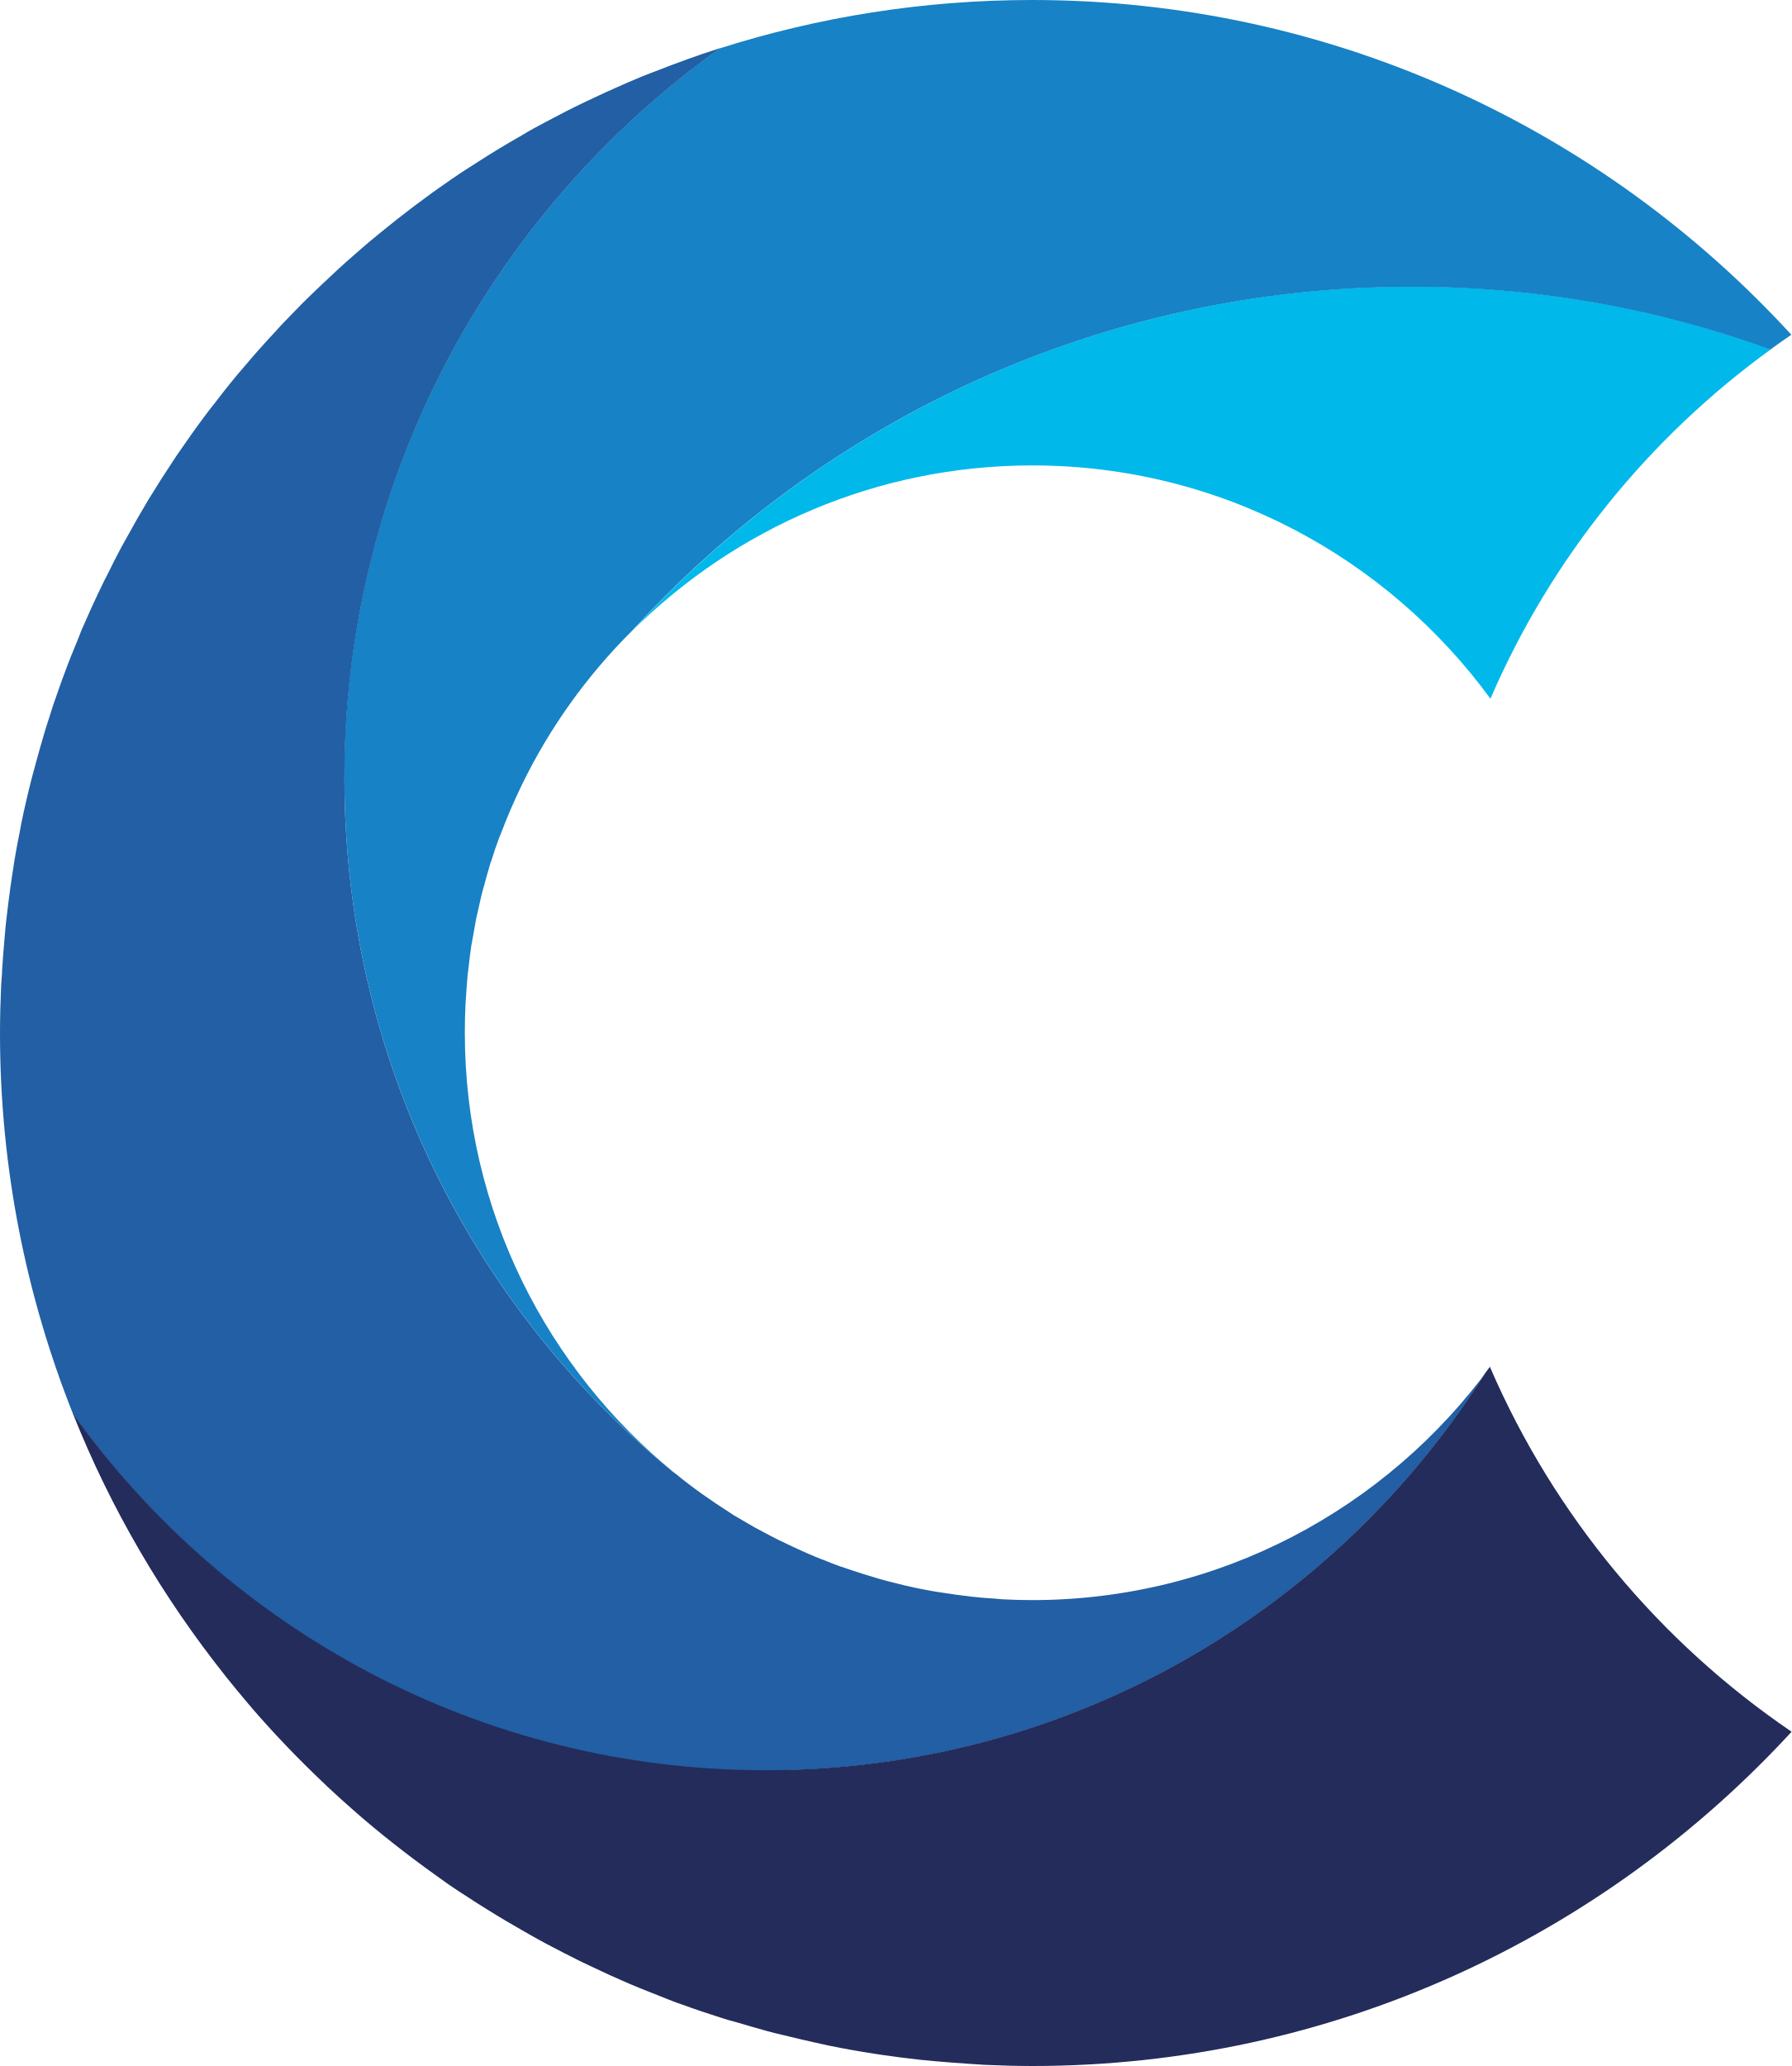
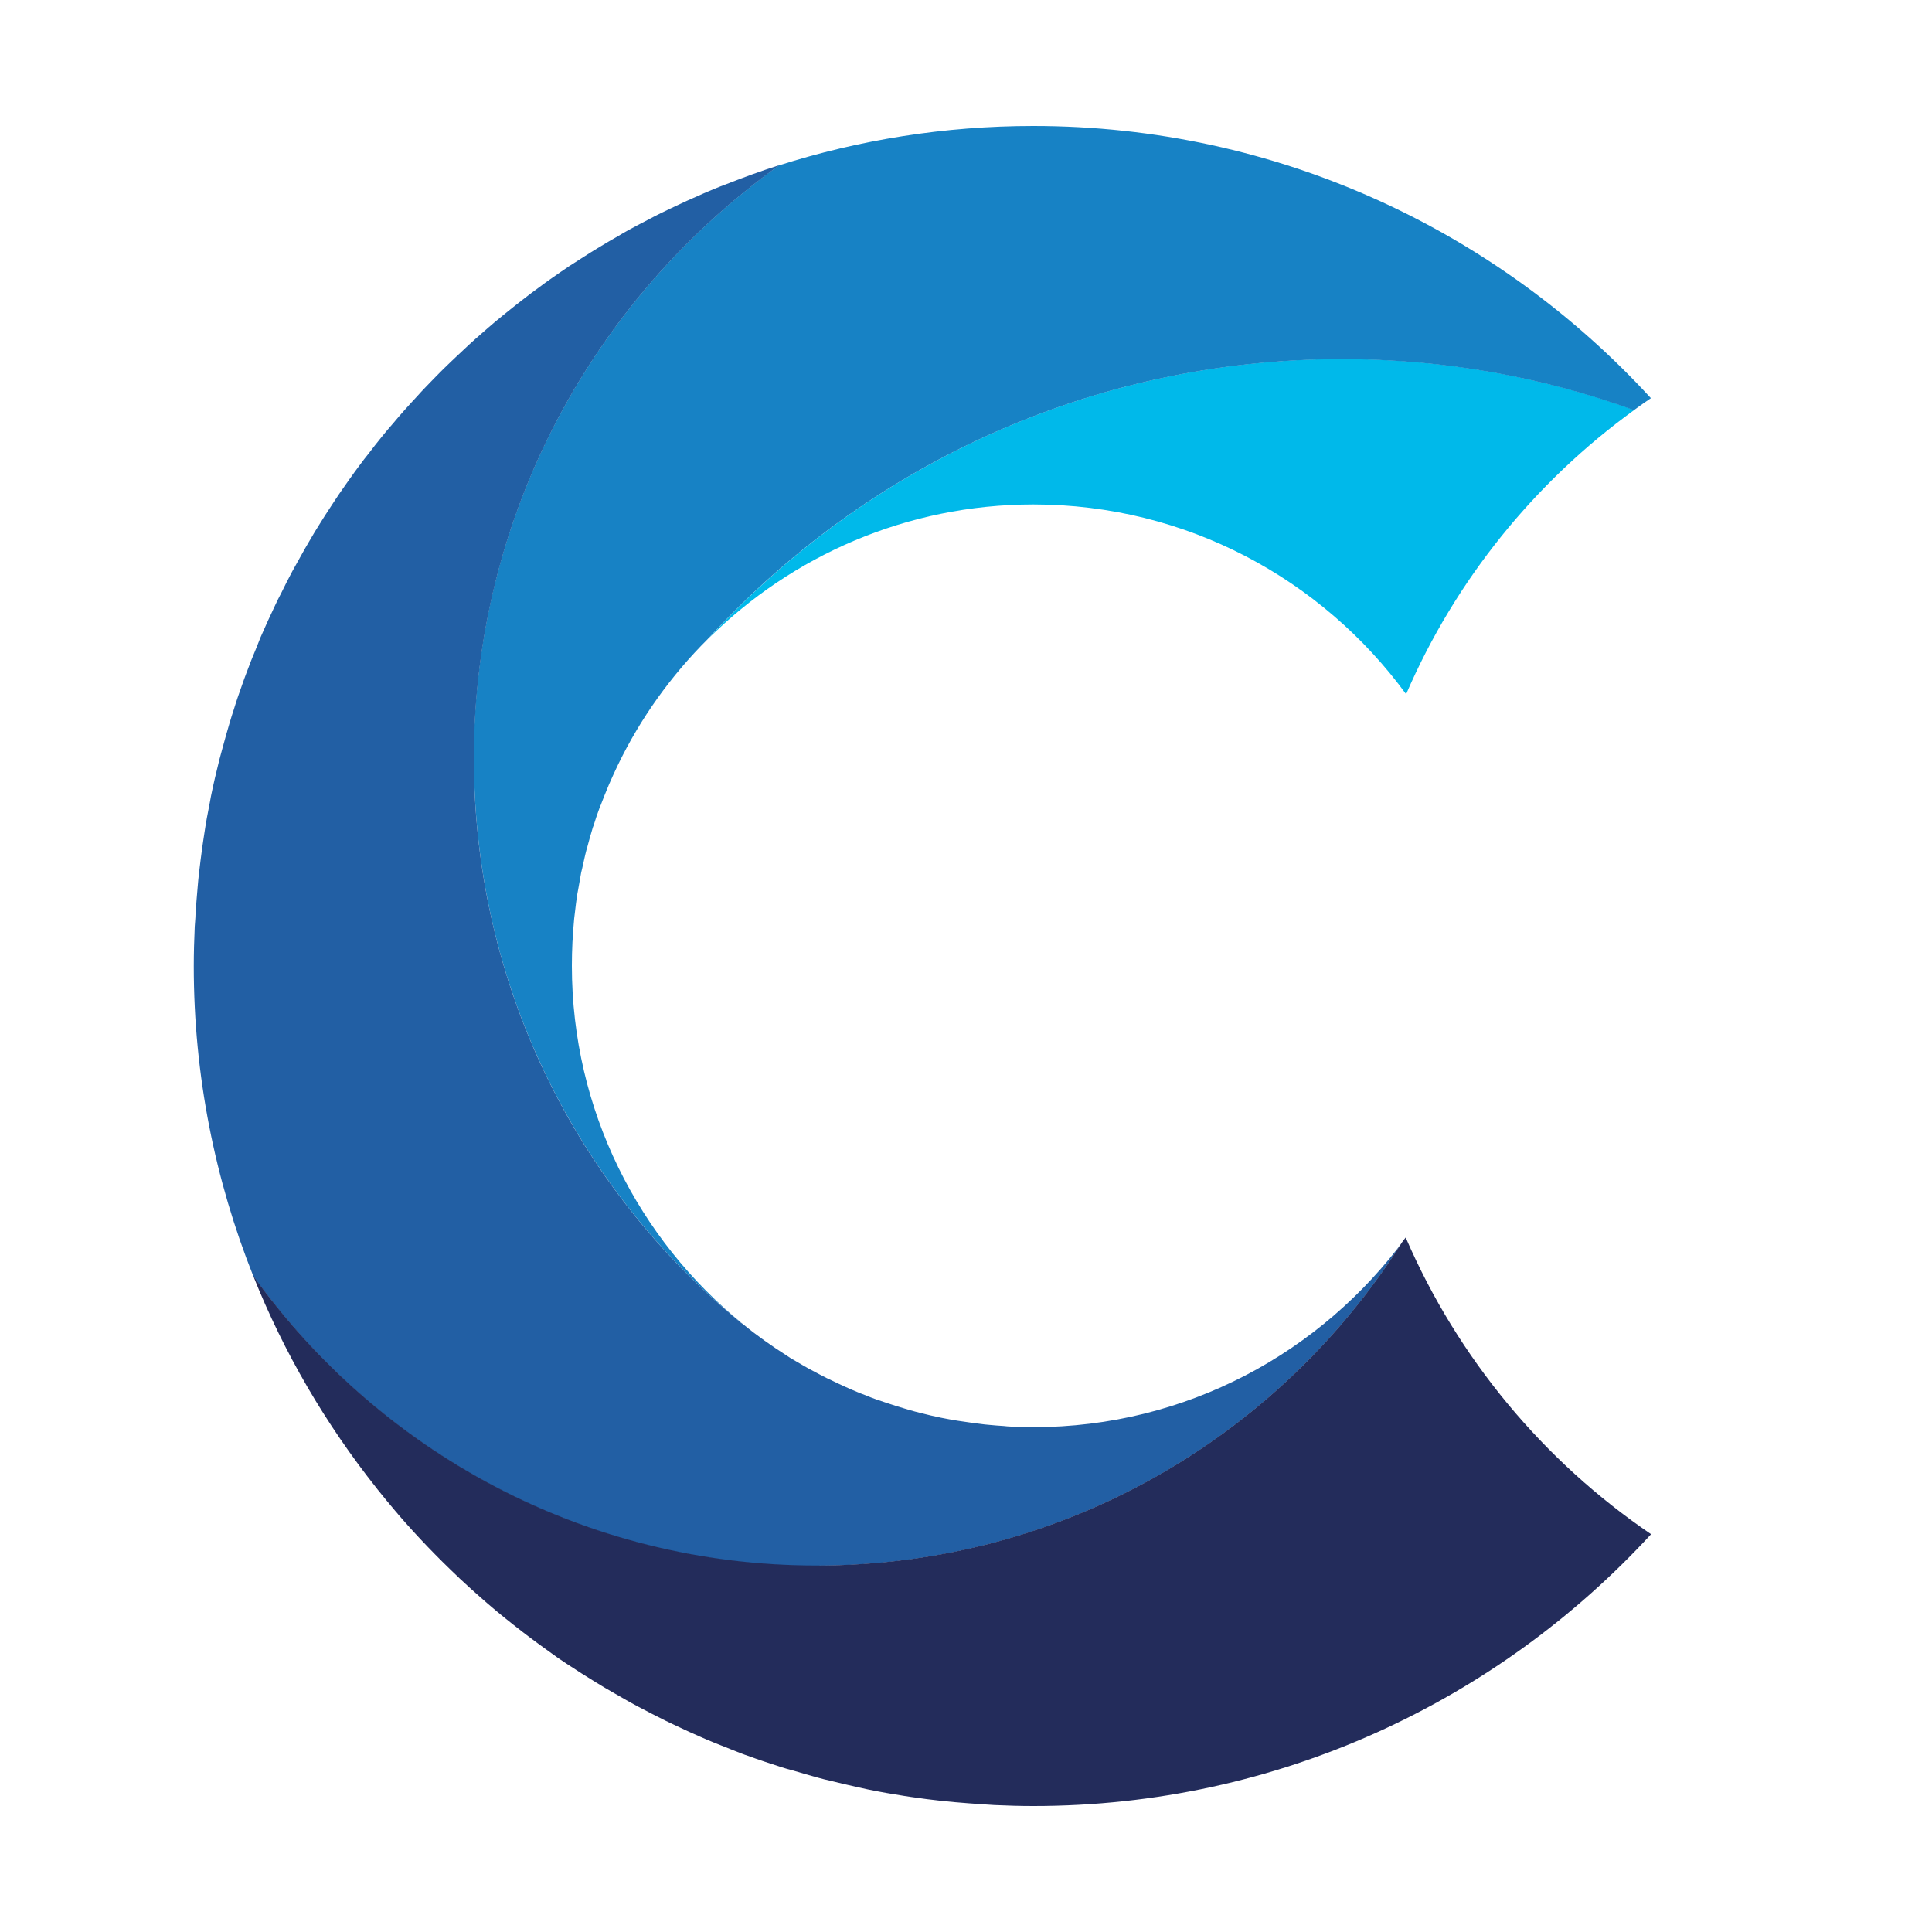
- <svg xmlns="http://www.w3.org/2000/svg" id="Layer_2" data-name="Layer 2" viewBox="0 0 75.43 86.96">
+ <svg xmlns="http://www.w3.org/2000/svg" id="Layer_2" data-name="Layer 2" viewBox="0 0 100 100">
  <defs>
    <style>
      .cls-1 {
-         fill: #225fa4;
+         fill: none;
      }

-       .cls-1, .cls-2, .cls-3, .cls-4 {
+       .cls-1, .cls-2, .cls-3, .cls-4, .cls-5 {
        stroke-width: 0px;
      }

      .cls-2 {
+         fill: #225fa4;
+       }
+ 
+       .cls-3 {
        fill: #232c5b;
      }

-       .cls-3 {
+       .cls-4 {
        fill: #1782c5;
      }

-       .cls-4 {
+       .cls-5 {
        fill: #00b9ea;
      }
    </style>
  </defs>
  <g id="Layer_2-2" data-name="Layer 2">
-     <g id="Layer_1-2" data-name="Layer 1-2">
-       <g>
-         <path class="cls-4" d="M26.63,26.54h0c4.32-4.29,10.27-6.95,16.83-6.95,7.92,0,14.94,3.87,19.29,9.82,2.55-5.91,6.66-10.98,11.81-14.71-4.72-1.7-9.8-2.64-15.11-2.64-13,0-24.69,5.58-32.82,14.48Z" />
-         <path class="cls-3" d="M14.5,32.75c0,11.72,5.35,22.2,13.73,29.12.07.05.13.1.2.15-5.4-4.38-8.86-11.07-8.86-18.55,0-.41.01-.82.03-1.23,0-.1.02-.19.02-.29.02-.31.04-.62.07-.93.01-.11.03-.22.04-.33.03-.29.07-.58.11-.87.02-.11.04-.22.06-.32.05-.29.1-.57.15-.85.02-.08.04-.17.06-.25.07-.3.13-.61.21-.91.02-.07.04-.14.06-.21.08-.31.17-.62.26-.92.01-.05.03-.09.05-.14.1-.33.21-.65.33-.97.01-.03.02-.06.04-.09.13-.34.26-.67.4-1,0-.02.02-.03.02-.05.15-.34.3-.68.46-1.01h0c1.18-2.45,2.77-4.66,4.67-6.55h0c8.13-8.9,19.82-14.48,32.82-14.48,5.3,0,10.39.93,15.11,2.64.29-.21.58-.42.88-.62C67.48,5.43,56.09,0,43.45,0c-4.59,0-9.01.72-13.16,2.04-9.56,6.85-15.8,18.05-15.8,30.71h.01Z" />
-         <path class="cls-1" d="M32.23,74.52c12.76,0,23.96-6.68,30.31-16.73.07-.09.14-.17.2-.26-4.35,5.95-11.37,9.82-19.29,9.82-.39,0-.77-.01-1.15-.03-.13,0-.25-.02-.38-.03-.25-.02-.51-.03-.76-.06-.15-.01-.3-.03-.45-.05-.22-.03-.45-.05-.67-.09-.16-.02-.32-.05-.48-.07-.21-.03-.42-.07-.63-.11-.16-.03-.32-.06-.49-.1-.2-.04-.4-.09-.6-.14l-.48-.12c-.2-.05-.4-.11-.59-.17-.28-.08-.56-.17-.83-.26-.2-.07-.4-.13-.6-.2-.2-.07-.4-.15-.59-.23-.14-.05-.27-.1-.41-.16-.2-.08-.4-.17-.6-.26-.12-.06-.25-.11-.37-.17-.2-.1-.4-.19-.61-.29-.11-.06-.22-.11-.33-.17-.21-.11-.41-.22-.62-.33-.09-.05-.19-.11-.28-.16-.22-.13-.43-.25-.65-.38-.05-.03-.1-.07-.15-.1-.8-.51-1.57-1.05-2.3-1.65-.07-.05-.14-.09-.2-.15-8.39-6.92-13.73-17.4-13.73-29.12,0-12.66,6.23-23.86,15.8-30.71h-.03c-.91.29-1.81.62-2.7.97-.21.08-.43.16-.64.25-.36.15-.71.3-1.06.46-.23.1-.45.2-.68.31-.34.16-.69.32-1.03.49-.22.11-.44.22-.66.34-.34.18-.68.35-1.02.54-.17.09-.33.19-.5.29-.65.37-1.3.76-1.93,1.17-.2.13-.41.26-.61.39-.3.2-.6.41-.9.62-.22.15-.44.31-.65.47-.29.21-.57.42-.85.64-.22.17-.44.34-.66.52-.27.22-.54.43-.81.66-.23.19-.45.39-.67.58-.43.37-.85.76-1.26,1.15-.24.23-.49.46-.72.69-.23.22-.45.46-.67.68-.22.23-.44.45-.65.69-.22.23-.43.47-.64.7-.22.24-.43.49-.64.74-.2.23-.4.46-.59.7-.24.29-.46.58-.69.88-.16.2-.32.4-.47.61-.36.48-.7.97-1.04,1.46-.15.21-.28.43-.43.65-.21.32-.42.64-.62.97-.15.23-.29.47-.43.71-.19.32-.38.65-.56.98-.13.23-.26.47-.39.7-.2.37-.39.75-.58,1.14-.1.19-.2.38-.29.58-.27.56-.53,1.14-.78,1.71-.07.17-.14.35-.21.53-.18.43-.35.85-.51,1.29-.09.23-.17.46-.25.69-.14.39-.28.79-.4,1.19-.08.23-.15.47-.22.7-.13.43-.25.87-.37,1.31-.05.2-.11.39-.16.59-.16.63-.31,1.27-.44,1.91-.02.11-.04.22-.06.33-.11.54-.21,1.09-.29,1.64-.04.22-.06.44-.1.67-.06.45-.12.9-.17,1.35-.03.24-.05.48-.07.72-.04.46-.08.93-.11,1.4,0,.21-.03.43-.04.64-.03.68-.05,1.36-.05,2.05,0,5.66,1.1,11.07,3.08,16.04,6.5,9.09,17.14,15.01,29.16,15.01v-.02Z" />
-         <path class="cls-2" d="M62.74,57.52c-.07.09-.14.17-.2.26-6.35,10.05-17.54,16.73-30.31,16.73-12.02,0-22.66-5.92-29.16-15.01h0c1.59,4,3.77,7.71,6.41,11.03.01.01.02.03.03.04.31.39.62.76.94,1.14.05.06.11.12.16.19.97,1.12,1.99,2.18,3.07,3.2.06.06.12.12.19.18.31.29.63.58.95.86.13.12.27.23.4.35.31.27.63.53.95.79.13.1.26.21.39.31.58.46,1.17.9,1.77,1.33.18.13.35.25.53.38.29.2.58.39.88.58.23.15.46.3.69.44.28.18.57.35.85.52.27.16.55.32.83.48.29.17.58.33.88.49.47.25.94.49,1.42.73.24.12.49.23.74.35.33.16.67.31,1.01.46.25.11.5.22.75.32.37.15.75.3,1.13.45.21.08.42.17.64.24.57.21,1.15.4,1.74.59.18.06.37.11.56.16.44.13.88.26,1.32.38.22.06.45.12.68.17.44.11.88.21,1.32.31.2.04.39.09.59.13.63.13,1.26.24,1.9.34.11.02.22.03.33.05.54.08,1.09.15,1.64.21.21.02.42.04.63.06.48.04.96.08,1.44.11.2.01.41.03.61.04.67.03,1.34.05,2.02.05,12.64,0,24.02-5.43,31.97-14.07-5.56-3.78-9.99-9.09-12.69-15.33v-.04Z" />
+     <g>
+       <rect class="cls-1" width="100" height="100" />
+       <g id="Layer_2-2" data-name="Layer 2-2">
+         <g id="Layer_1-2" data-name="Layer 1-2">
+           <g>
+             <path class="cls-5" d="M36.66,33.06h0c4.32-4.29,10.27-6.95,16.83-6.95,7.92,0,14.94,3.87,19.29,9.82,2.55-5.91,6.66-10.98,11.81-14.71-4.72-1.7-9.8-2.64-15.11-2.64-13,0-24.69,5.58-32.82,14.48Z" />
+             <path class="cls-4" d="M24.53,39.27c0,11.72,5.35,22.2,13.73,29.12.07.05.13.1.2.15-5.4-4.38-8.86-11.07-8.86-18.55,0-.41.01-.82.03-1.23,0-.1.02-.19.02-.29.02-.31.04-.62.07-.93.01-.11.03-.22.04-.33.03-.29.07-.58.11-.87.02-.11.04-.22.06-.32.05-.29.1-.57.15-.85.02-.08.04-.17.06-.25.07-.3.13-.61.21-.91.02-.07.04-.14.06-.21.08-.31.17-.62.26-.92.01-.05.03-.09.05-.14.1-.33.21-.65.33-.97.01-.03.02-.06.04-.09.13-.34.26-.67.4-1,0-.02.02-.03.02-.05.15-.34.3-.68.46-1.01h0c1.18-2.45,2.77-4.66,4.67-6.55h0c8.13-8.9,19.82-14.48,32.82-14.48,5.3,0,10.39.93,15.11,2.64.29-.21.58-.42.88-.62-7.94-8.66-19.33-14.09-31.97-14.09-4.59,0-9.01.72-13.16,2.04-9.56,6.85-15.8,18.05-15.8,30.71,0,0,.01,0,0,0Z" />
+             <path class="cls-2" d="M42.26,81.04c12.76,0,23.96-6.68,30.31-16.73.07-.09.14-.17.2-.26-4.35,5.95-11.37,9.82-19.29,9.82-.39,0-.77-.01-1.15-.03-.13,0-.25-.02-.38-.03-.25-.02-.51-.03-.76-.06-.15-.01-.3-.03-.45-.05-.22-.03-.45-.05-.67-.09-.16-.02-.32-.05-.48-.07-.21-.03-.42-.07-.63-.11-.16-.03-.32-.06-.49-.1-.2-.04-.4-.09-.6-.14l-.48-.12c-.2-.05-.4-.11-.59-.17-.28-.08-.56-.17-.83-.26-.2-.07-.4-.13-.6-.2-.2-.07-.4-.15-.59-.23-.14-.05-.27-.1-.41-.16-.2-.08-.4-.17-.6-.26-.12-.06-.25-.11-.37-.17-.2-.1-.4-.19-.61-.29-.11-.06-.22-.11-.33-.17-.21-.11-.41-.22-.62-.33-.09-.05-.19-.11-.28-.16-.22-.13-.43-.25-.65-.38-.05-.03-.1-.07-.15-.1-.8-.51-1.57-1.05-2.3-1.65-.07-.05-.14-.09-.2-.15-8.39-6.92-13.73-17.4-13.73-29.12,0-12.66,6.23-23.86,15.8-30.71h-.03c-.91.29-1.81.62-2.7.97-.21.08-.43.16-.64.25-.36.15-.71.3-1.06.46-.23.1-.45.2-.68.31-.34.16-.69.32-1.03.49-.22.11-.44.22-.66.34-.34.18-.68.35-1.02.54-.17.09-.33.19-.5.29-.65.37-1.3.76-1.93,1.17-.2.13-.41.26-.61.39-.3.2-.6.41-.9.62-.22.15-.44.31-.65.47-.29.21-.57.42-.85.64-.22.17-.44.34-.66.52-.27.22-.54.43-.81.66-.23.19-.45.39-.67.58-.43.37-.85.76-1.26,1.15-.24.23-.49.46-.72.69-.23.22-.45.46-.67.68-.22.23-.44.45-.65.69-.22.23-.43.47-.64.7-.22.24-.43.49-.64.74-.2.23-.4.46-.59.7-.24.29-.46.58-.69.88-.16.2-.32.4-.47.61-.36.48-.7.97-1.04,1.46-.15.21-.28.43-.43.65-.21.32-.42.64-.62.97-.15.23-.29.47-.43.71-.19.32-.38.65-.56.98-.13.23-.26.47-.39.7-.2.37-.39.75-.58,1.14-.1.19-.2.38-.29.58-.27.56-.53,1.14-.78,1.71-.07.17-.14.35-.21.53-.18.43-.35.85-.51,1.29-.09.23-.17.46-.25.69-.14.39-.28.79-.4,1.19-.08.23-.15.47-.22.7-.13.43-.25.87-.37,1.31-.05.2-.11.39-.16.59-.16.63-.31,1.27-.44,1.91-.02.11-.04.22-.06.33-.11.54-.21,1.09-.29,1.64-.04.22-.06.44-.1.67-.06.45-.12.9-.17,1.35-.03.24-.05.48-.07.72-.04.46-.08.93-.11,1.4,0,.21-.03.43-.04.64-.03.68-.05,1.36-.05,2.05,0,5.66,1.1,11.07,3.08,16.04,6.5,9.09,17.14,15.01,29.16,15.01v-.02h0Z" />
+             <path class="cls-3" d="M72.77,64.04c-.07.09-.14.17-.2.26-6.35,10.05-17.54,16.73-30.31,16.73-12.02,0-22.66-5.92-29.16-15.01h0c1.59,4,3.77,7.71,6.41,11.03.01.01.02.03.03.04.31.39.62.76.94,1.14.05.06.11.12.16.19.97,1.12,1.99,2.18,3.07,3.2.06.06.12.12.19.18.31.29.63.58.95.86.13.12.27.23.4.35.31.27.63.53.95.79.13.1.26.21.39.31.58.46,1.17.9,1.77,1.33.18.13.35.25.53.38.29.2.58.39.88.58.23.15.46.3.69.44.28.18.57.35.85.52.27.16.55.32.83.48.29.17.58.33.88.49.47.25.94.49,1.42.73.24.12.49.23.74.35.33.16.67.31,1.01.46.25.11.5.22.75.32.37.15.75.3,1.13.45.21.08.42.17.64.24.57.21,1.15.4,1.74.59.18.06.37.11.56.16.44.13.88.26,1.32.38.22.06.45.12.68.17.44.11.88.21,1.32.31.2.04.39.09.59.13.63.13,1.26.24,1.9.34.11.02.22.03.33.05.54.08,1.09.15,1.64.21.21.02.42.04.63.06.48.04.96.08,1.44.11.2.01.41.03.61.04.67.03,1.34.05,2.02.05,12.64,0,24.02-5.43,31.97-14.07-5.56-3.78-9.99-9.09-12.69-15.33v-.04h0Z" />
+           </g>
+         </g>
      </g>
    </g>
  </g>
</svg>
